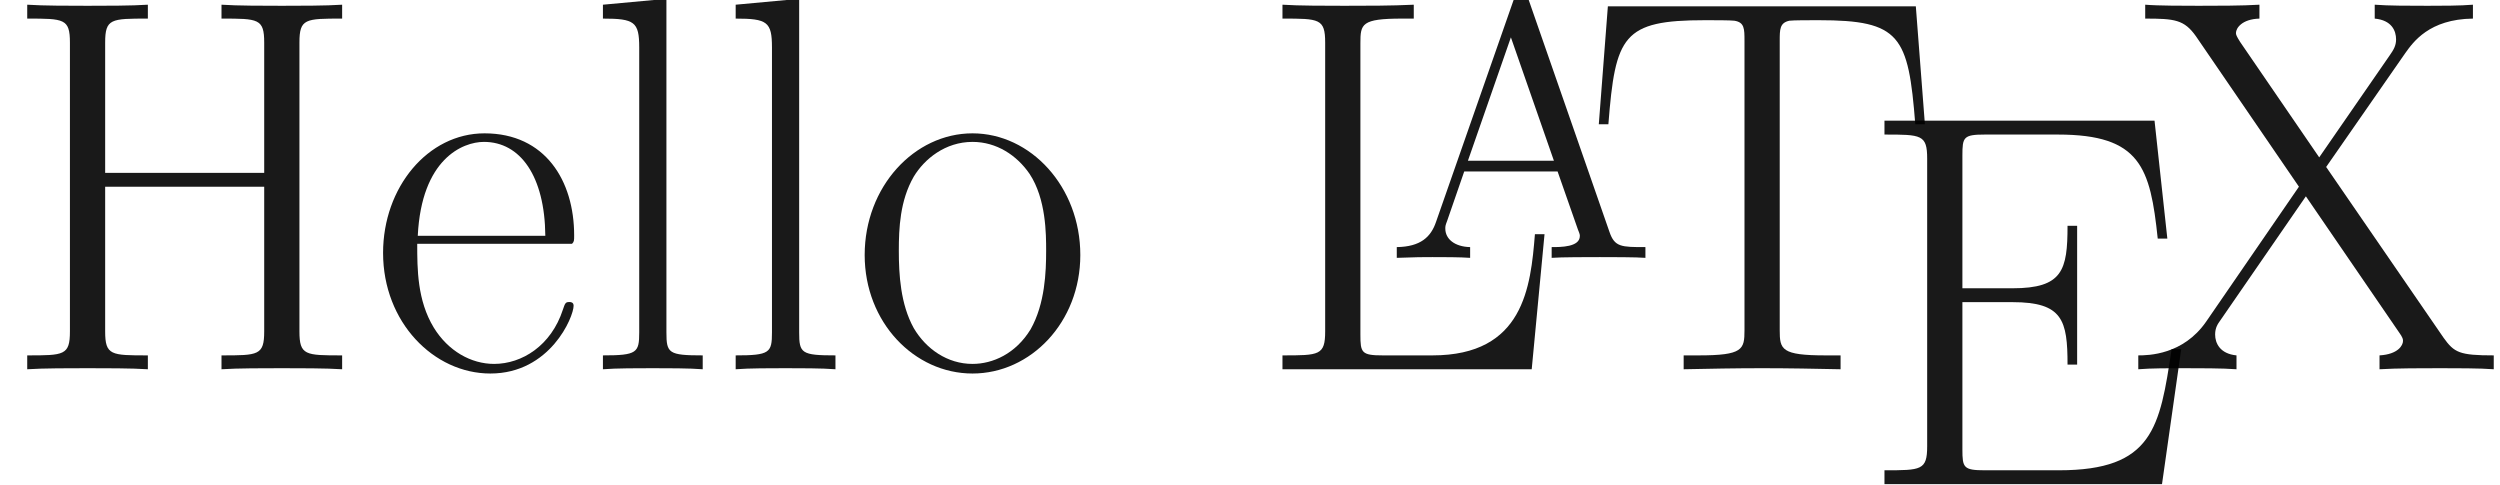
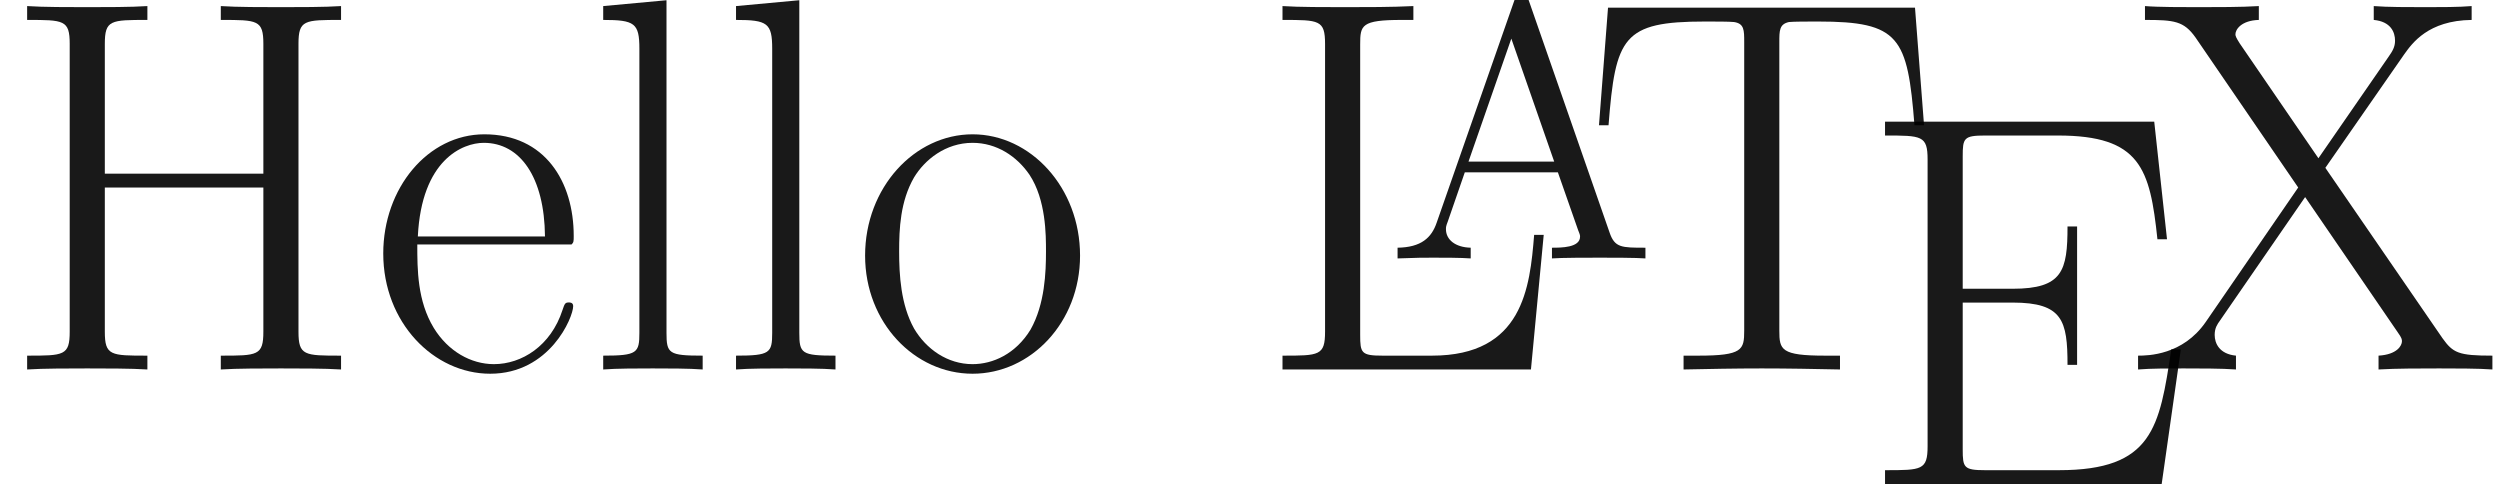
- <svg xmlns="http://www.w3.org/2000/svg" xmlns:ns1="http://github.com/leegao/readme2tex/" xmlns:xlink="http://www.w3.org/1999/xlink" height="18.743pt" ns1:offset="0" version="1.1" viewBox="91.659 -51.426 96.782 18.743" width="96.782pt">
+ <svg xmlns="http://www.w3.org/2000/svg" xmlns:ns1="http://github.com/leegao/readme2tex/" xmlns:xlink="http://www.w3.org/1999/xlink" height="18.796pt" ns1:offset="0" version="1.1" viewBox="91.659 -51.48 97.09 18.796" width="97.09pt">
  <defs>
-     <path d="M5.552 -9.985C5.495 -10.157 5.466 -10.243 5.265 -10.243S5.036 -10.2 4.964 -9.971L1.965 -1.392C1.765 -0.803 1.363 -0.43 0.445 -0.416V0C1.32 -0.029 1.349 -0.029 1.822 -0.029C2.224 -0.029 2.912 -0.029 3.285 0V-0.416C2.683 -0.43 2.324 -0.732 2.324 -1.133C2.324 -1.219 2.324 -1.248 2.396 -1.435L3.056 -3.343H6.671L7.46 -1.09C7.532 -0.918 7.532 -0.889 7.532 -0.846C7.532 -0.416 6.8 -0.416 6.441 -0.416V0C6.771 -0.029 7.905 -0.029 8.306 -0.029S9.741 -0.029 10.071 0V-0.416C9.139 -0.416 8.88 -0.416 8.679 -1.004L5.552 -9.985ZM4.863 -8.536L6.528 -3.759H3.199L4.863 -8.536Z" id="g0-65" />
-     <path d="M12.542 -5.228H12.17C11.716 -2.19 11.447 -0.537 7.81 -0.537H4.938C4.112 -0.537 4.071 -0.641 4.071 -1.343V-7.046H6.013C7.955 -7.046 8.141 -6.343 8.141 -4.628H8.513V-10.001H8.141C8.141 -8.286 7.955 -7.583 6.013 -7.583H4.071V-12.728C4.071 -13.431 4.112 -13.534 4.938 -13.534H7.769C10.972 -13.534 11.344 -12.253 11.633 -9.505H12.005L11.509 -14.071H1.054V-13.534C2.479 -13.534 2.707 -13.534 2.707 -12.604V-1.467C2.707 -0.537 2.479 -0.537 1.054 -0.537V0H11.798L12.542 -5.228Z" id="g1-69" />
-     <path d="M11.592 -12.646C11.592 -13.575 11.819 -13.575 13.245 -13.575V-14.113C12.646 -14.071 11.55 -14.071 10.91 -14.071S9.174 -14.071 8.575 -14.113V-13.575C10.001 -13.575 10.228 -13.575 10.228 -12.646V-7.604H4.071V-12.646C4.071 -13.575 4.298 -13.575 5.724 -13.575V-14.113C5.124 -14.071 4.029 -14.071 3.389 -14.071S1.653 -14.071 1.054 -14.113V-13.575C2.479 -13.575 2.707 -13.575 2.707 -12.646V-1.467C2.707 -0.537 2.479 -0.537 1.054 -0.537V0C1.653 -0.041 2.748 -0.041 3.389 -0.041S5.124 -0.041 5.724 0V-0.537C4.298 -0.537 4.071 -0.537 4.071 -1.467V-7.067H10.228V-1.467C10.228 -0.537 10.001 -0.537 8.575 -0.537V0C9.174 -0.041 10.269 -0.041 10.91 -0.041S12.646 -0.041 13.245 0V-0.537C11.819 -0.537 11.592 -0.537 11.592 -1.467V-12.646Z" id="g1-72" />
-     <path d="M11.199 -5.228H10.827C10.662 -3.182 10.393 -0.537 6.86 -0.537H4.938C4.112 -0.537 4.071 -0.641 4.071 -1.343V-12.625C4.071 -13.369 4.112 -13.575 5.682 -13.575H6.137V-14.113C5.29 -14.071 4.298 -14.071 3.451 -14.071C2.81 -14.071 1.653 -14.071 1.054 -14.113V-13.575C2.479 -13.575 2.707 -13.575 2.707 -12.646V-1.467C2.707 -0.537 2.479 -0.537 1.054 -0.537V0H10.703L11.199 -5.228Z" id="g1-76" />
-     <path d="M12.852 -14.05H0.93L0.579 -9.484H0.95C1.219 -12.914 1.508 -13.513 4.69 -13.513C5.062 -13.513 5.662 -13.513 5.827 -13.493C6.219 -13.431 6.219 -13.183 6.219 -12.707V-1.508C6.219 -0.765 6.157 -0.537 4.442 -0.537H3.864V0C4.856 -0.021 5.889 -0.041 6.901 -0.041S8.947 -0.021 9.939 0V-0.537H9.36C7.645 -0.537 7.583 -0.765 7.583 -1.508V-12.707C7.583 -13.162 7.583 -13.41 7.955 -13.493C8.12 -13.513 8.72 -13.513 9.092 -13.513C12.253 -13.513 12.563 -12.914 12.831 -9.484H13.203L12.852 -14.05Z" id="g1-84" />
+     <path d="M12.542 -5.228H12.17C11.716 -2.19 11.447 -0.537 7.81 -0.537H4.938C4.112 -0.537 4.071 -0.641 4.071 -1.343V-7.046H6.013C7.955 -7.046 8.141 -6.343 8.141 -4.628H8.513V-10.001H8.141C8.141 -8.286 7.955 -7.583 6.013 -7.583H4.071V-12.728C4.071 -13.431 4.112 -13.534 4.938 -13.534H7.769C10.972 -13.534 11.344 -12.253 11.633 -9.505H12.005L11.509 -14.071H1.054V-13.534C2.48 -13.534 2.707 -13.534 2.707 -12.604V-1.467C2.707 -0.537 2.48 -0.537 1.054 -0.537V0H11.798L12.542 -5.228Z" id="g1-69" />
+     <path d="M11.592 -12.645C11.592 -13.575 11.819 -13.575 13.245 -13.575V-14.113C12.645 -14.071 11.55 -14.071 10.91 -14.071S9.174 -14.071 8.575 -14.113V-13.575C10.001 -13.575 10.228 -13.575 10.228 -12.645V-7.604H4.071V-12.645C4.071 -13.575 4.298 -13.575 5.724 -13.575V-14.113C5.124 -14.071 4.029 -14.071 3.389 -14.071S1.653 -14.071 1.054 -14.113V-13.575C2.48 -13.575 2.707 -13.575 2.707 -12.645V-1.467C2.707 -0.537 2.48 -0.537 1.054 -0.537V0C1.653 -0.041 2.748 -0.041 3.389 -0.041S5.124 -0.041 5.724 0V-0.537C4.298 -0.537 4.071 -0.537 4.071 -1.467V-7.067H10.228V-1.467C10.228 -0.537 10.001 -0.537 8.575 -0.537V0C9.174 -0.041 10.269 -0.041 10.91 -0.041S12.645 -0.041 13.245 0V-0.537C11.819 -0.537 11.592 -0.537 11.592 -1.467V-12.645Z" id="g1-72" />
+     <path d="M11.199 -5.228H10.827C10.662 -3.182 10.393 -0.537 6.86 -0.537H4.938C4.112 -0.537 4.071 -0.641 4.071 -1.343V-12.625C4.071 -13.369 4.112 -13.575 5.682 -13.575H6.137V-14.113C5.29 -14.071 4.298 -14.071 3.451 -14.071C2.81 -14.071 1.653 -14.071 1.054 -14.113V-13.575C2.48 -13.575 2.707 -13.575 2.707 -12.645V-1.467C2.707 -0.537 2.48 -0.537 1.054 -0.537V0H10.703L11.199 -5.228Z" id="g1-76" />
+     <path d="M12.852 -14.051H0.93L0.579 -9.484H0.95C1.219 -12.914 1.508 -13.513 4.69 -13.513C5.062 -13.513 5.662 -13.513 5.827 -13.493C6.219 -13.431 6.219 -13.183 6.219 -12.707V-1.508C6.219 -0.765 6.157 -0.537 4.442 -0.537H3.864V0C4.856 -0.021 5.889 -0.041 6.901 -0.041S8.947 -0.021 9.939 0V-0.537H9.36C7.645 -0.537 7.583 -0.765 7.583 -1.508V-12.707C7.583 -13.162 7.583 -13.41 7.955 -13.493C8.12 -13.513 8.72 -13.513 9.092 -13.513C12.253 -13.513 12.563 -12.914 12.831 -9.484H13.203L12.852 -14.051Z" id="g1-84" />
    <path d="M7.542 -7.831L10.6 -12.232C10.91 -12.666 11.53 -13.555 13.224 -13.575V-14.113C12.749 -14.071 11.964 -14.071 11.468 -14.071C10.786 -14.071 9.939 -14.071 9.422 -14.113V-13.575C10.083 -13.513 10.249 -13.1 10.249 -12.769C10.249 -12.521 10.145 -12.356 10.001 -12.15L7.273 -8.203L4.215 -12.666C4.071 -12.893 4.05 -12.955 4.05 -13.017C4.05 -13.203 4.277 -13.555 4.959 -13.575V-14.113C4.298 -14.071 3.285 -14.071 2.603 -14.071C2.066 -14.071 1.033 -14.071 0.537 -14.113V-13.575C1.674 -13.575 2.046 -13.534 2.5 -12.893L6.488 -7.067L2.893 -1.839C2.004 -0.558 0.661 -0.537 0.269 -0.537V0C0.744 -0.041 1.529 -0.041 2.025 -0.041C2.583 -0.041 3.554 -0.041 4.071 0V-0.537C3.43 -0.599 3.244 -1.012 3.244 -1.343C3.244 -1.612 3.347 -1.756 3.451 -1.901L6.757 -6.695L10.352 -1.446C10.517 -1.219 10.517 -1.157 10.517 -1.095C10.517 -0.93 10.331 -0.579 9.608 -0.537V0C10.269 -0.041 11.282 -0.041 11.964 -0.041C12.501 -0.041 13.534 -0.041 14.03 0V-0.537C12.707 -0.537 12.501 -0.641 12.088 -1.219L7.542 -7.831Z" id="g1-88" />
    <path d="M7.872 -4.856C7.955 -4.938 7.955 -4.98 7.955 -5.186C7.955 -7.294 6.839 -9.133 4.484 -9.133C2.294 -9.133 0.558 -7.046 0.558 -4.504C0.558 -1.818 2.521 0.165 4.711 0.165C7.025 0.165 7.934 -2.025 7.934 -2.459C7.934 -2.603 7.81 -2.603 7.769 -2.603C7.624 -2.603 7.604 -2.562 7.521 -2.314C7.067 -0.909 5.93 -0.207 4.856 -0.207C3.967 -0.207 3.079 -0.703 2.521 -1.612C1.88 -2.665 1.88 -3.885 1.88 -4.856H7.872ZM1.901 -5.166C2.046 -8.141 3.637 -8.802 4.463 -8.802C5.868 -8.802 6.819 -7.48 6.839 -5.166H1.901Z" id="g1-101" />
    <path d="M3.161 -14.34L0.703 -14.113V-13.575C1.922 -13.575 2.108 -13.451 2.108 -12.46V-1.426C2.108 -0.641 2.025 -0.537 0.703 -0.537V0C1.198 -0.041 2.108 -0.041 2.624 -0.041C3.161 -0.041 4.071 -0.041 4.566 0V-0.537C3.244 -0.537 3.161 -0.62 3.161 -1.426V-14.34Z" id="g1-108" />
-     <path d="M8.906 -4.422C8.906 -7.067 6.984 -9.133 4.732 -9.133S0.558 -7.067 0.558 -4.422C0.558 -1.818 2.479 0.165 4.732 0.165S8.906 -1.818 8.906 -4.422ZM4.732 -0.207C3.761 -0.207 2.934 -0.785 2.459 -1.591C1.942 -2.521 1.88 -3.678 1.88 -4.587C1.88 -5.455 1.922 -6.529 2.459 -7.459C2.872 -8.141 3.678 -8.802 4.732 -8.802C5.662 -8.802 6.447 -8.286 6.943 -7.562C7.583 -6.591 7.583 -5.228 7.583 -4.587C7.583 -3.781 7.542 -2.541 6.984 -1.55C6.405 -0.599 5.517 -0.207 4.732 -0.207Z" id="g1-111" />
+     <path d="M8.906 -4.422C8.906 -7.067 6.984 -9.133 4.732 -9.133S0.558 -7.067 0.558 -4.422C0.558 -1.818 2.48 0.165 4.732 0.165S8.906 -1.818 8.906 -4.422ZM4.732 -0.207C3.761 -0.207 2.934 -0.785 2.459 -1.591C1.942 -2.521 1.88 -3.678 1.88 -4.587C1.88 -5.455 1.922 -6.529 2.459 -7.459C2.872 -8.141 3.678 -8.802 4.732 -8.802C5.662 -8.802 6.447 -8.286 6.943 -7.562C7.583 -6.591 7.583 -5.228 7.583 -4.587C7.583 -3.781 7.542 -2.541 6.984 -1.55C6.405 -0.599 5.517 -0.207 4.732 -0.207Z" id="g1-111" />
+     <path d="M5.552 -9.985C5.495 -10.157 5.466 -10.243 5.265 -10.243S5.036 -10.2 4.964 -9.971L1.965 -1.392C1.765 -0.803 1.363 -0.43 0.445 -0.416V0C1.32 -0.029 1.349 -0.029 1.822 -0.029C2.224 -0.029 2.912 -0.029 3.285 0V-0.416C2.683 -0.43 2.324 -0.732 2.324 -1.133C2.324 -1.219 2.324 -1.248 2.396 -1.435L3.056 -3.343H6.671L7.46 -1.09C7.532 -0.918 7.532 -0.889 7.532 -0.846C7.532 -0.416 6.8 -0.416 6.441 -0.416V0C6.771 -0.029 7.905 -0.029 8.306 -0.029S9.741 -0.029 10.071 0V-0.416C9.139 -0.416 8.88 -0.416 8.679 -1.004L5.552 -9.985ZM4.863 -8.536L6.528 -3.759H3.199L4.863 -8.536Z" id="g0-65" />
  </defs>
  <g fill-opacity="0.9" id="page1">
    <use x="91.659" y="-37.131" xlink:href="#g1-72" />
-     <use x="105.931" y="-37.131" xlink:href="#g1-101" />
-     <use x="114.297" y="-37.131" xlink:href="#g1-108" />
-     <use x="119.436" y="-37.131" xlink:href="#g1-108" />
-     <use x="124.575" y="-37.131" xlink:href="#g1-111" />
-     <use x="140.253" y="-37.131" xlink:href="#g1-76" />
-     <use x="145.287" y="-41.444" xlink:href="#g0-65" />
-     <use x="152.974" y="-37.131" xlink:href="#g1-84" />
-     <use x="163.558" y="-32.683" xlink:href="#g1-69" />
-     <use x="174.169" y="-37.131" xlink:href="#g1-88" />
+     <use x="105.985" y="-37.131" xlink:href="#g1-101" />
+     <use x="114.382" y="-37.131" xlink:href="#g1-108" />
+     <use x="119.54" y="-37.131" xlink:href="#g1-108" />
+     <use x="124.698" y="-37.131" xlink:href="#g1-111" />
+     <use x="140.412" y="-37.131" xlink:href="#g1-76" />
+     <use x="145.49" y="-41.444" xlink:href="#g0-65" />
+     <use x="153.178" y="-37.131" xlink:href="#g1-84" />
+     <use x="163.812" y="-32.683" xlink:href="#g1-69" />
+     <use x="174.424" y="-37.131" xlink:href="#g1-88" />
  </g>
</svg>
